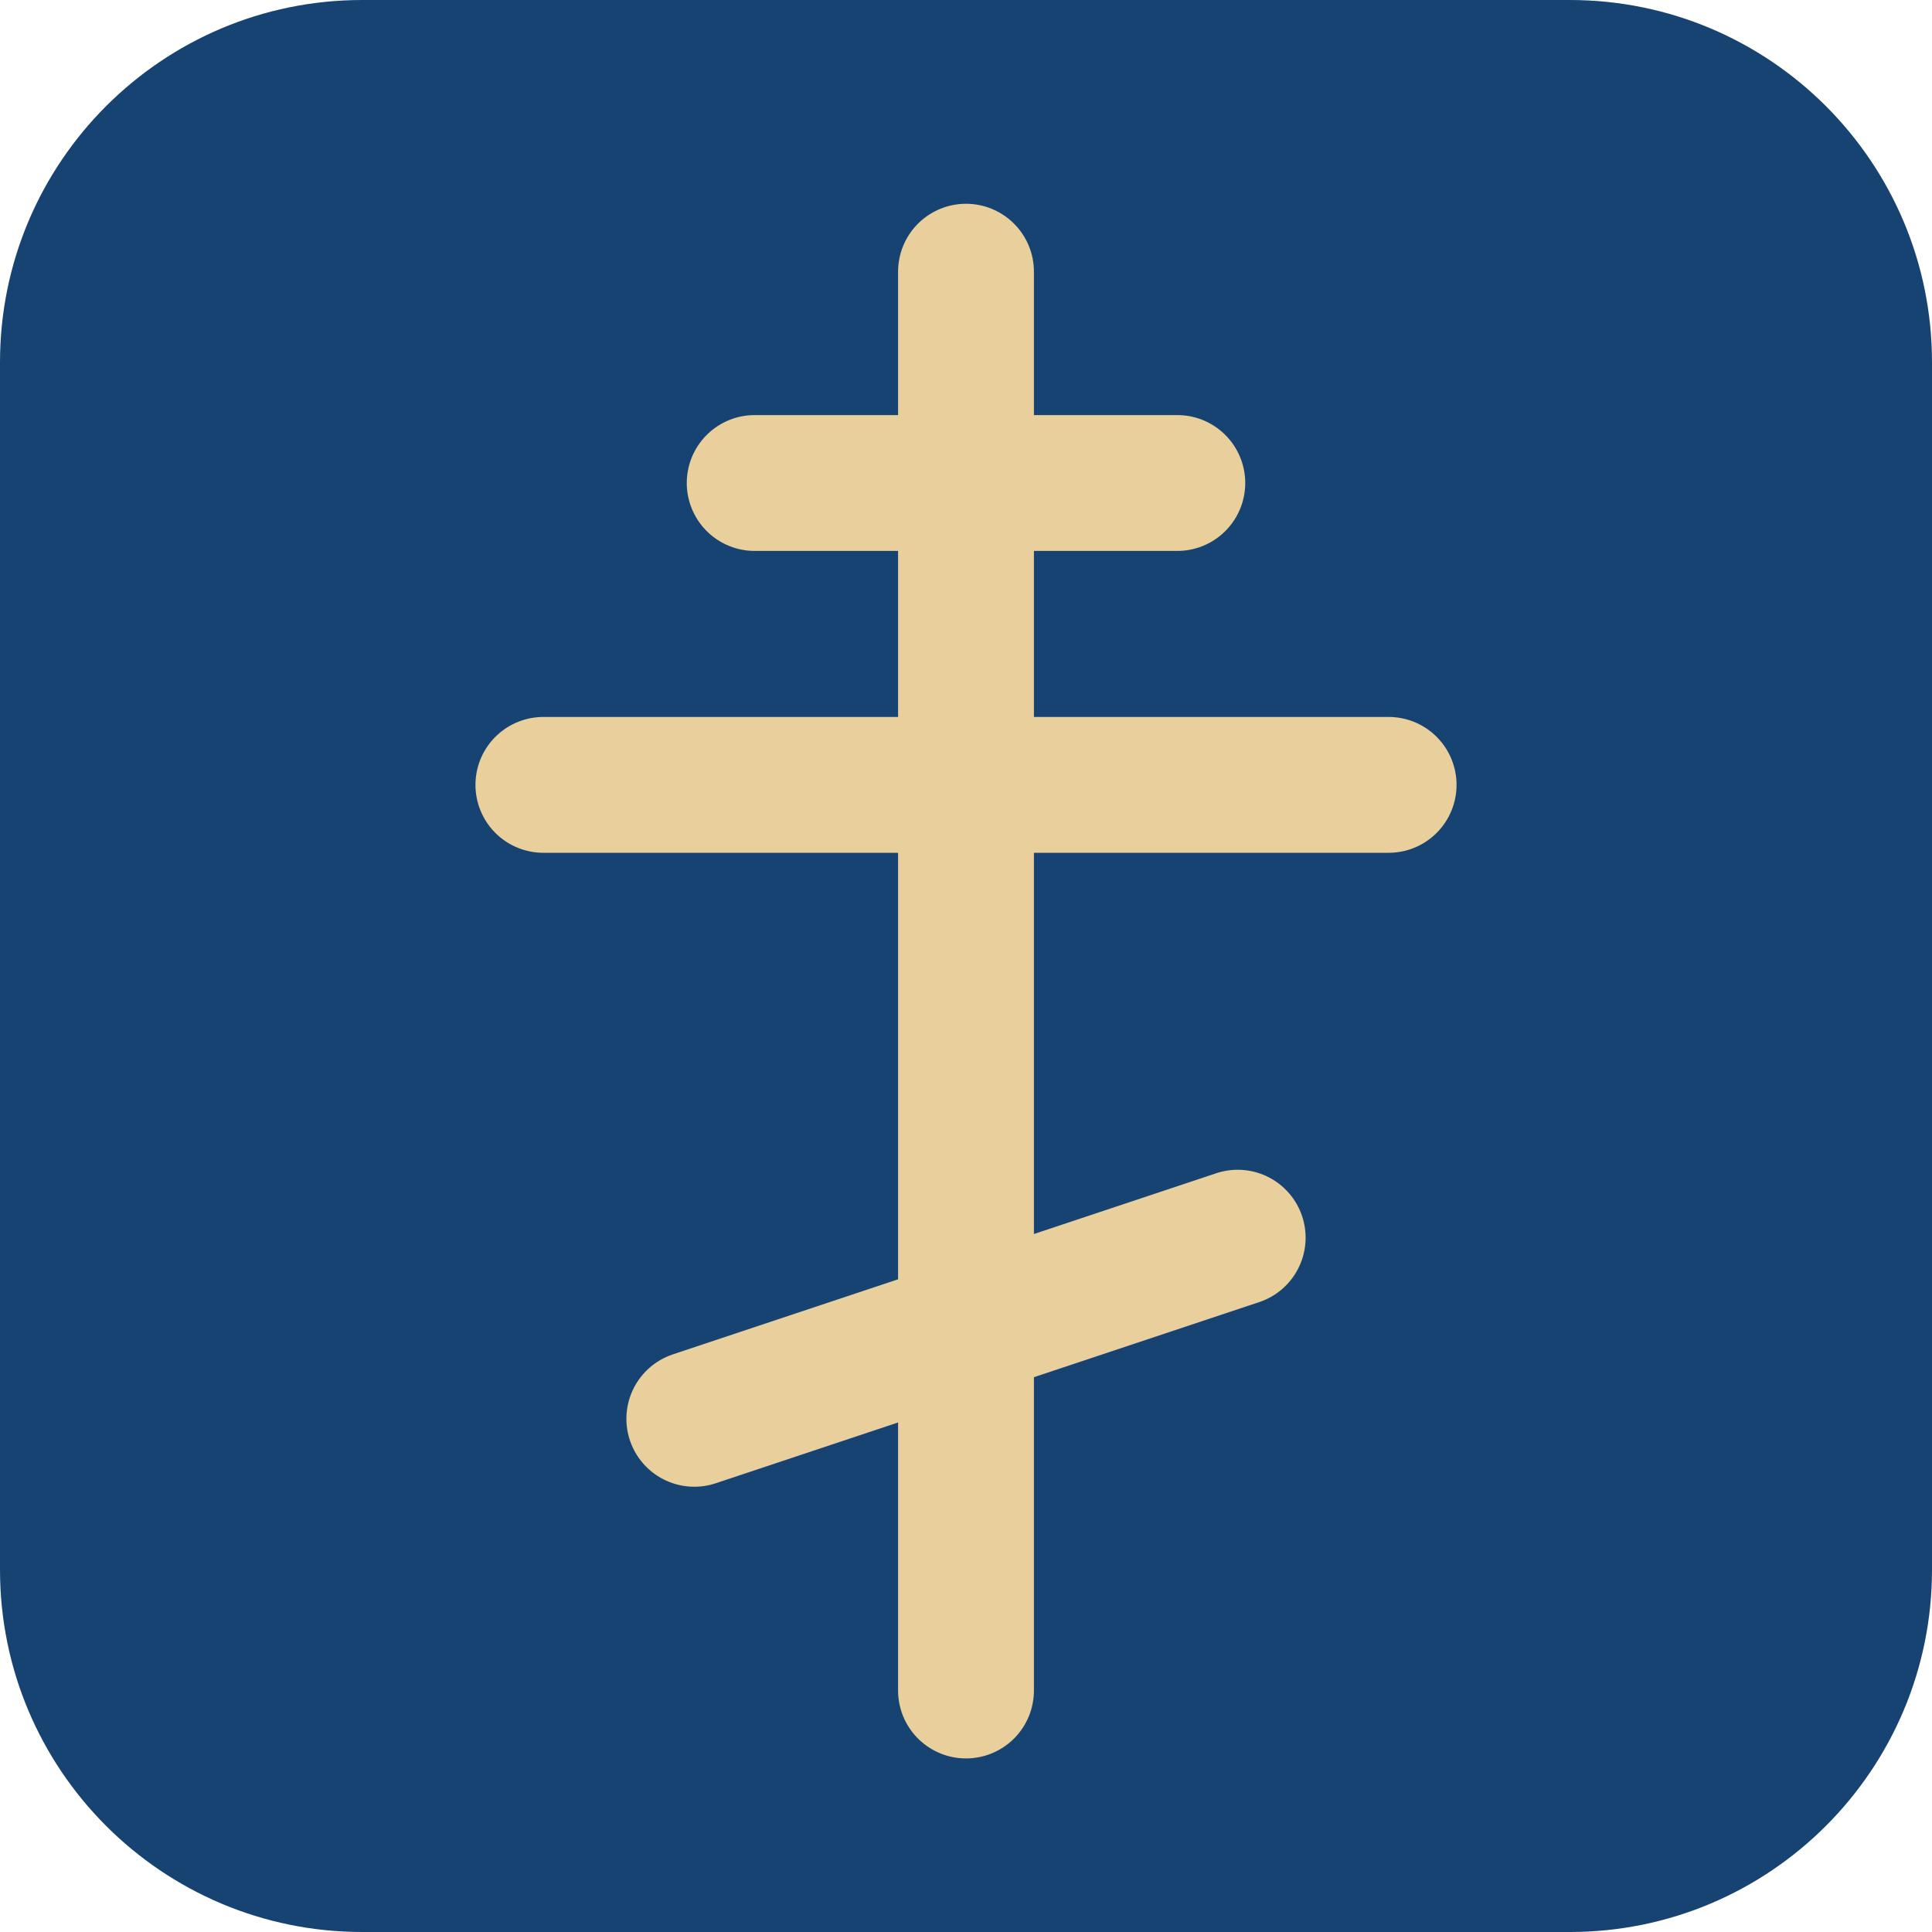
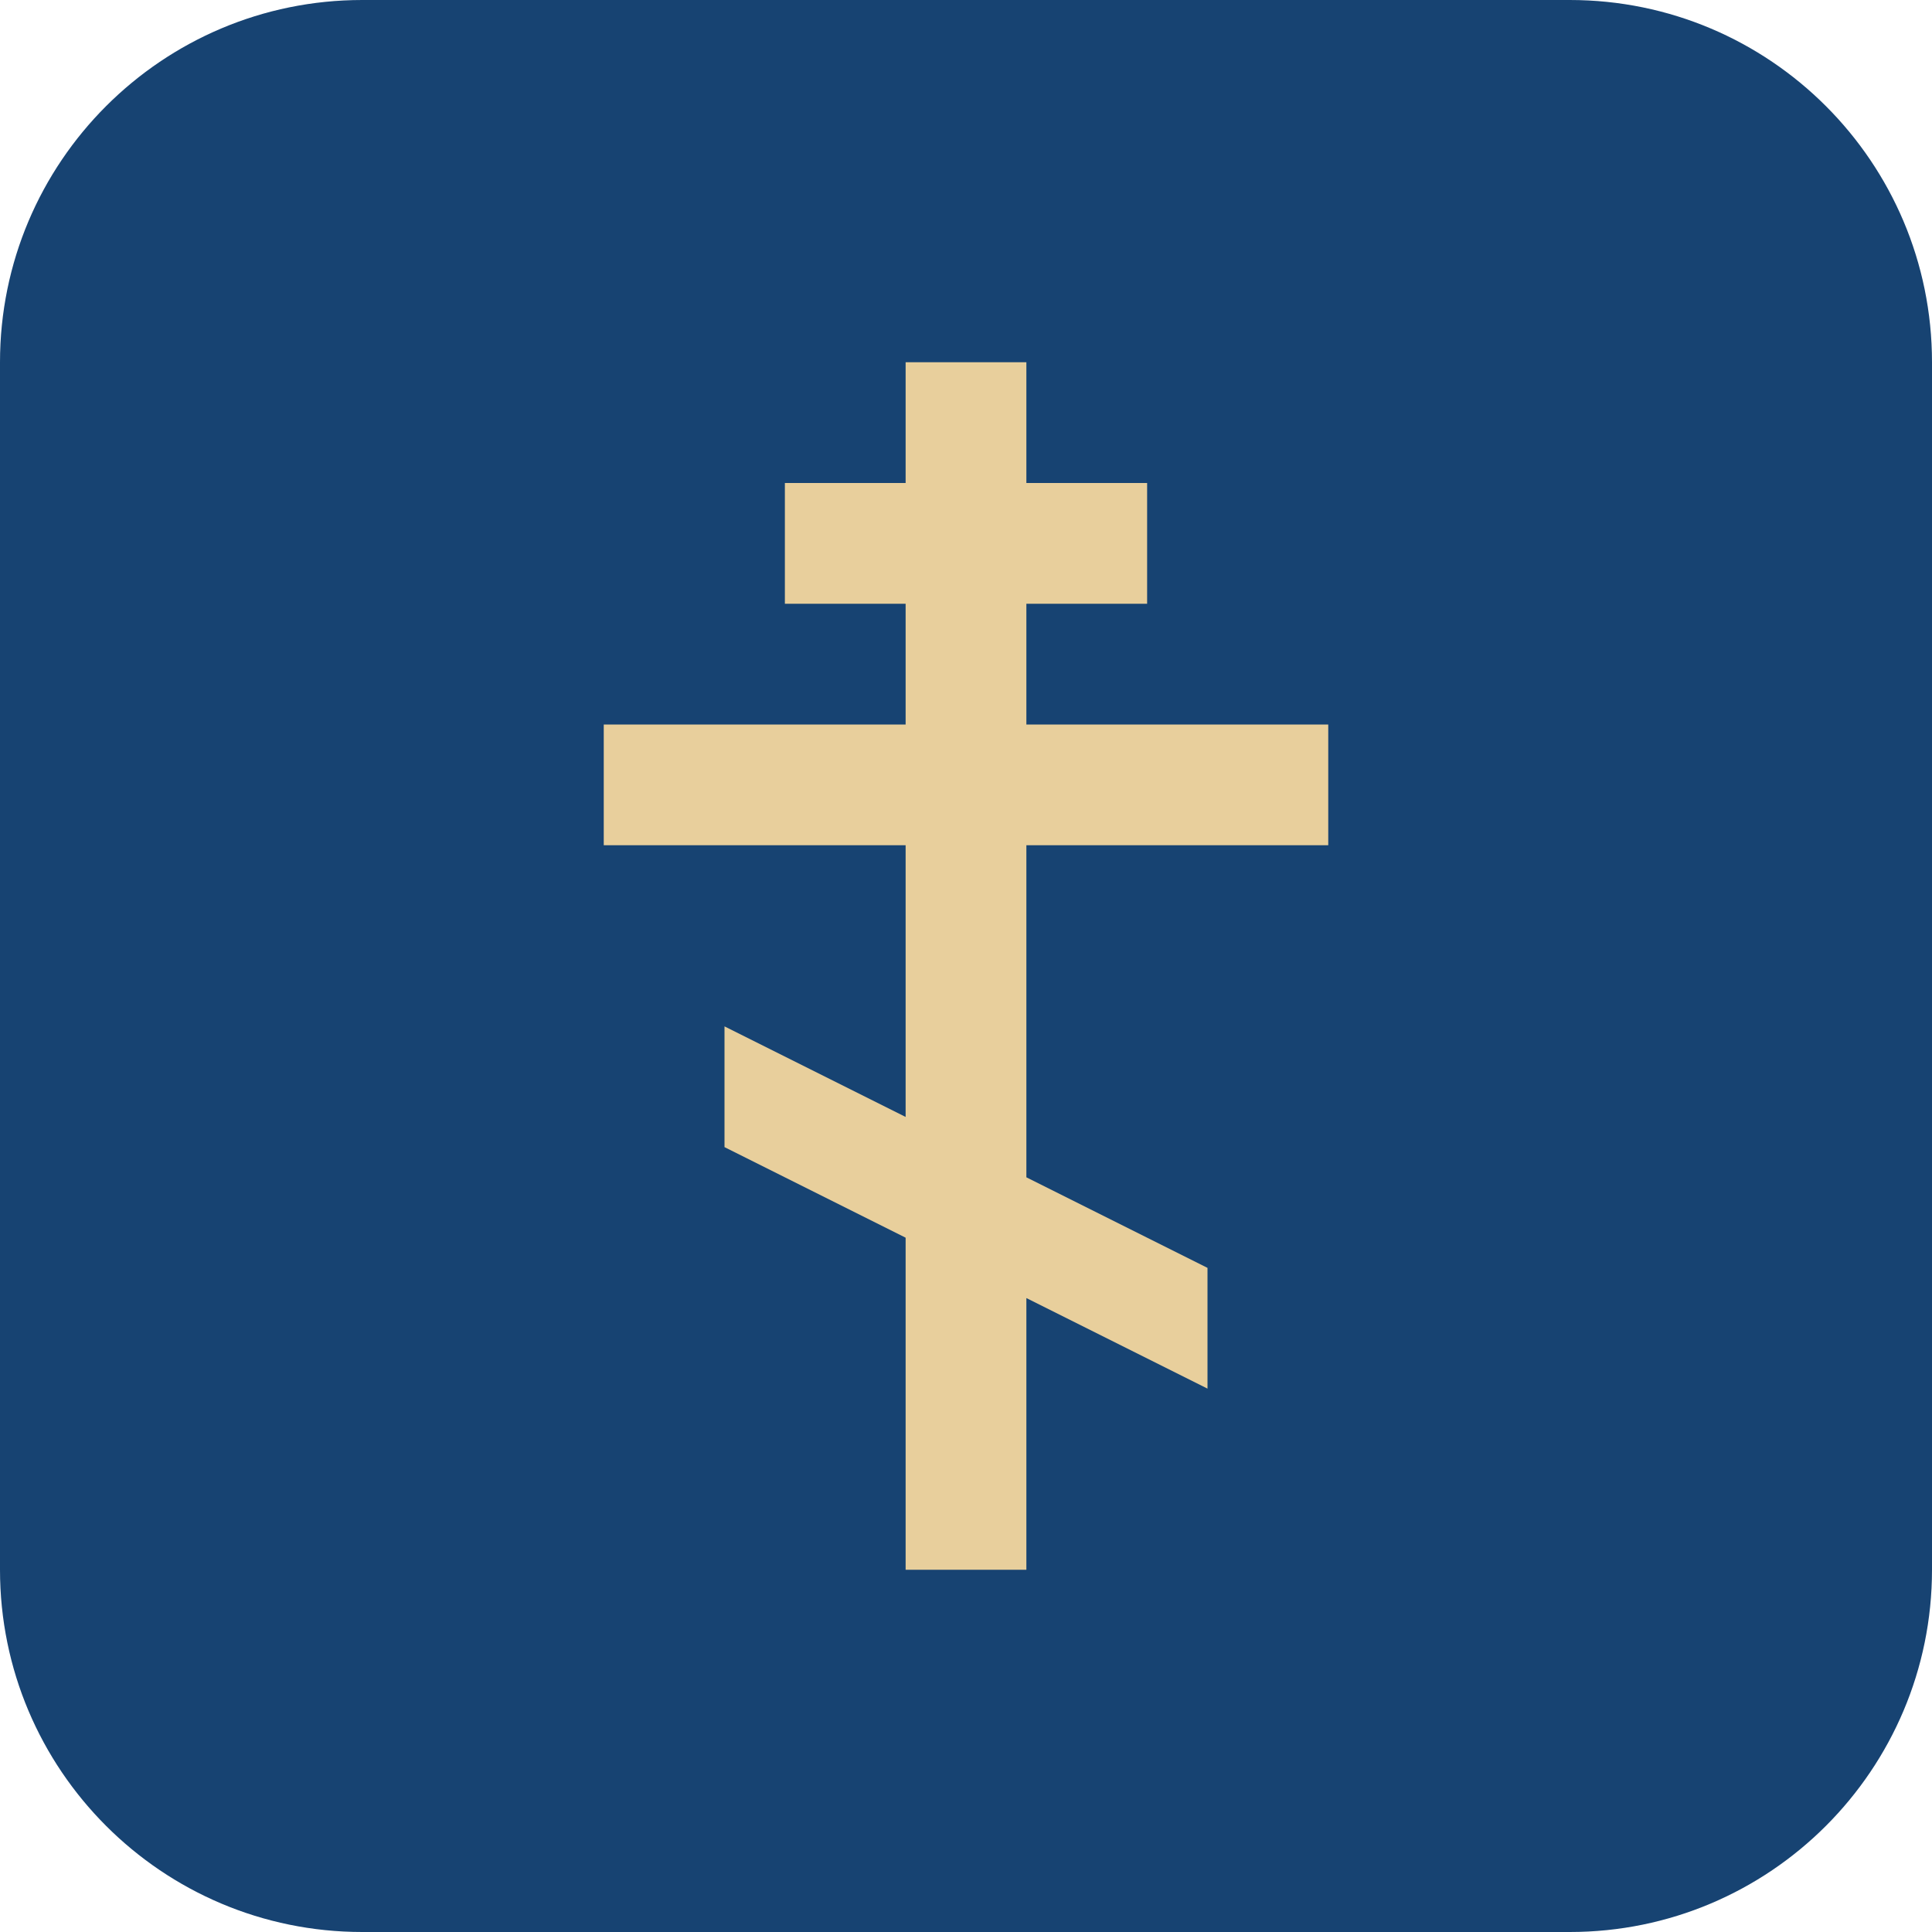
<svg xmlns="http://www.w3.org/2000/svg" viewBox="0 0 64 64" width="64" height="64">
  <rect width="64" height="64" rx="12" fill="#174372" />
-   <g stroke="#e8cf9c" stroke-width="4.5" stroke-linecap="round">
-     <path d="M32 9V56" />
-     <path d="M25 16H39" />
-     <path d="M18 26H46" />
-     <path d="M23 47L41 41" />
-   </g>
+   <path transform="translate(20 12) scale(1)" d="M10 0H14V40H10ZM6 4H18V8H6ZM0 12H24V16H0ZM4 22L20 30V34L4 26Z" fill="#e8cf9c" />
</svg>
